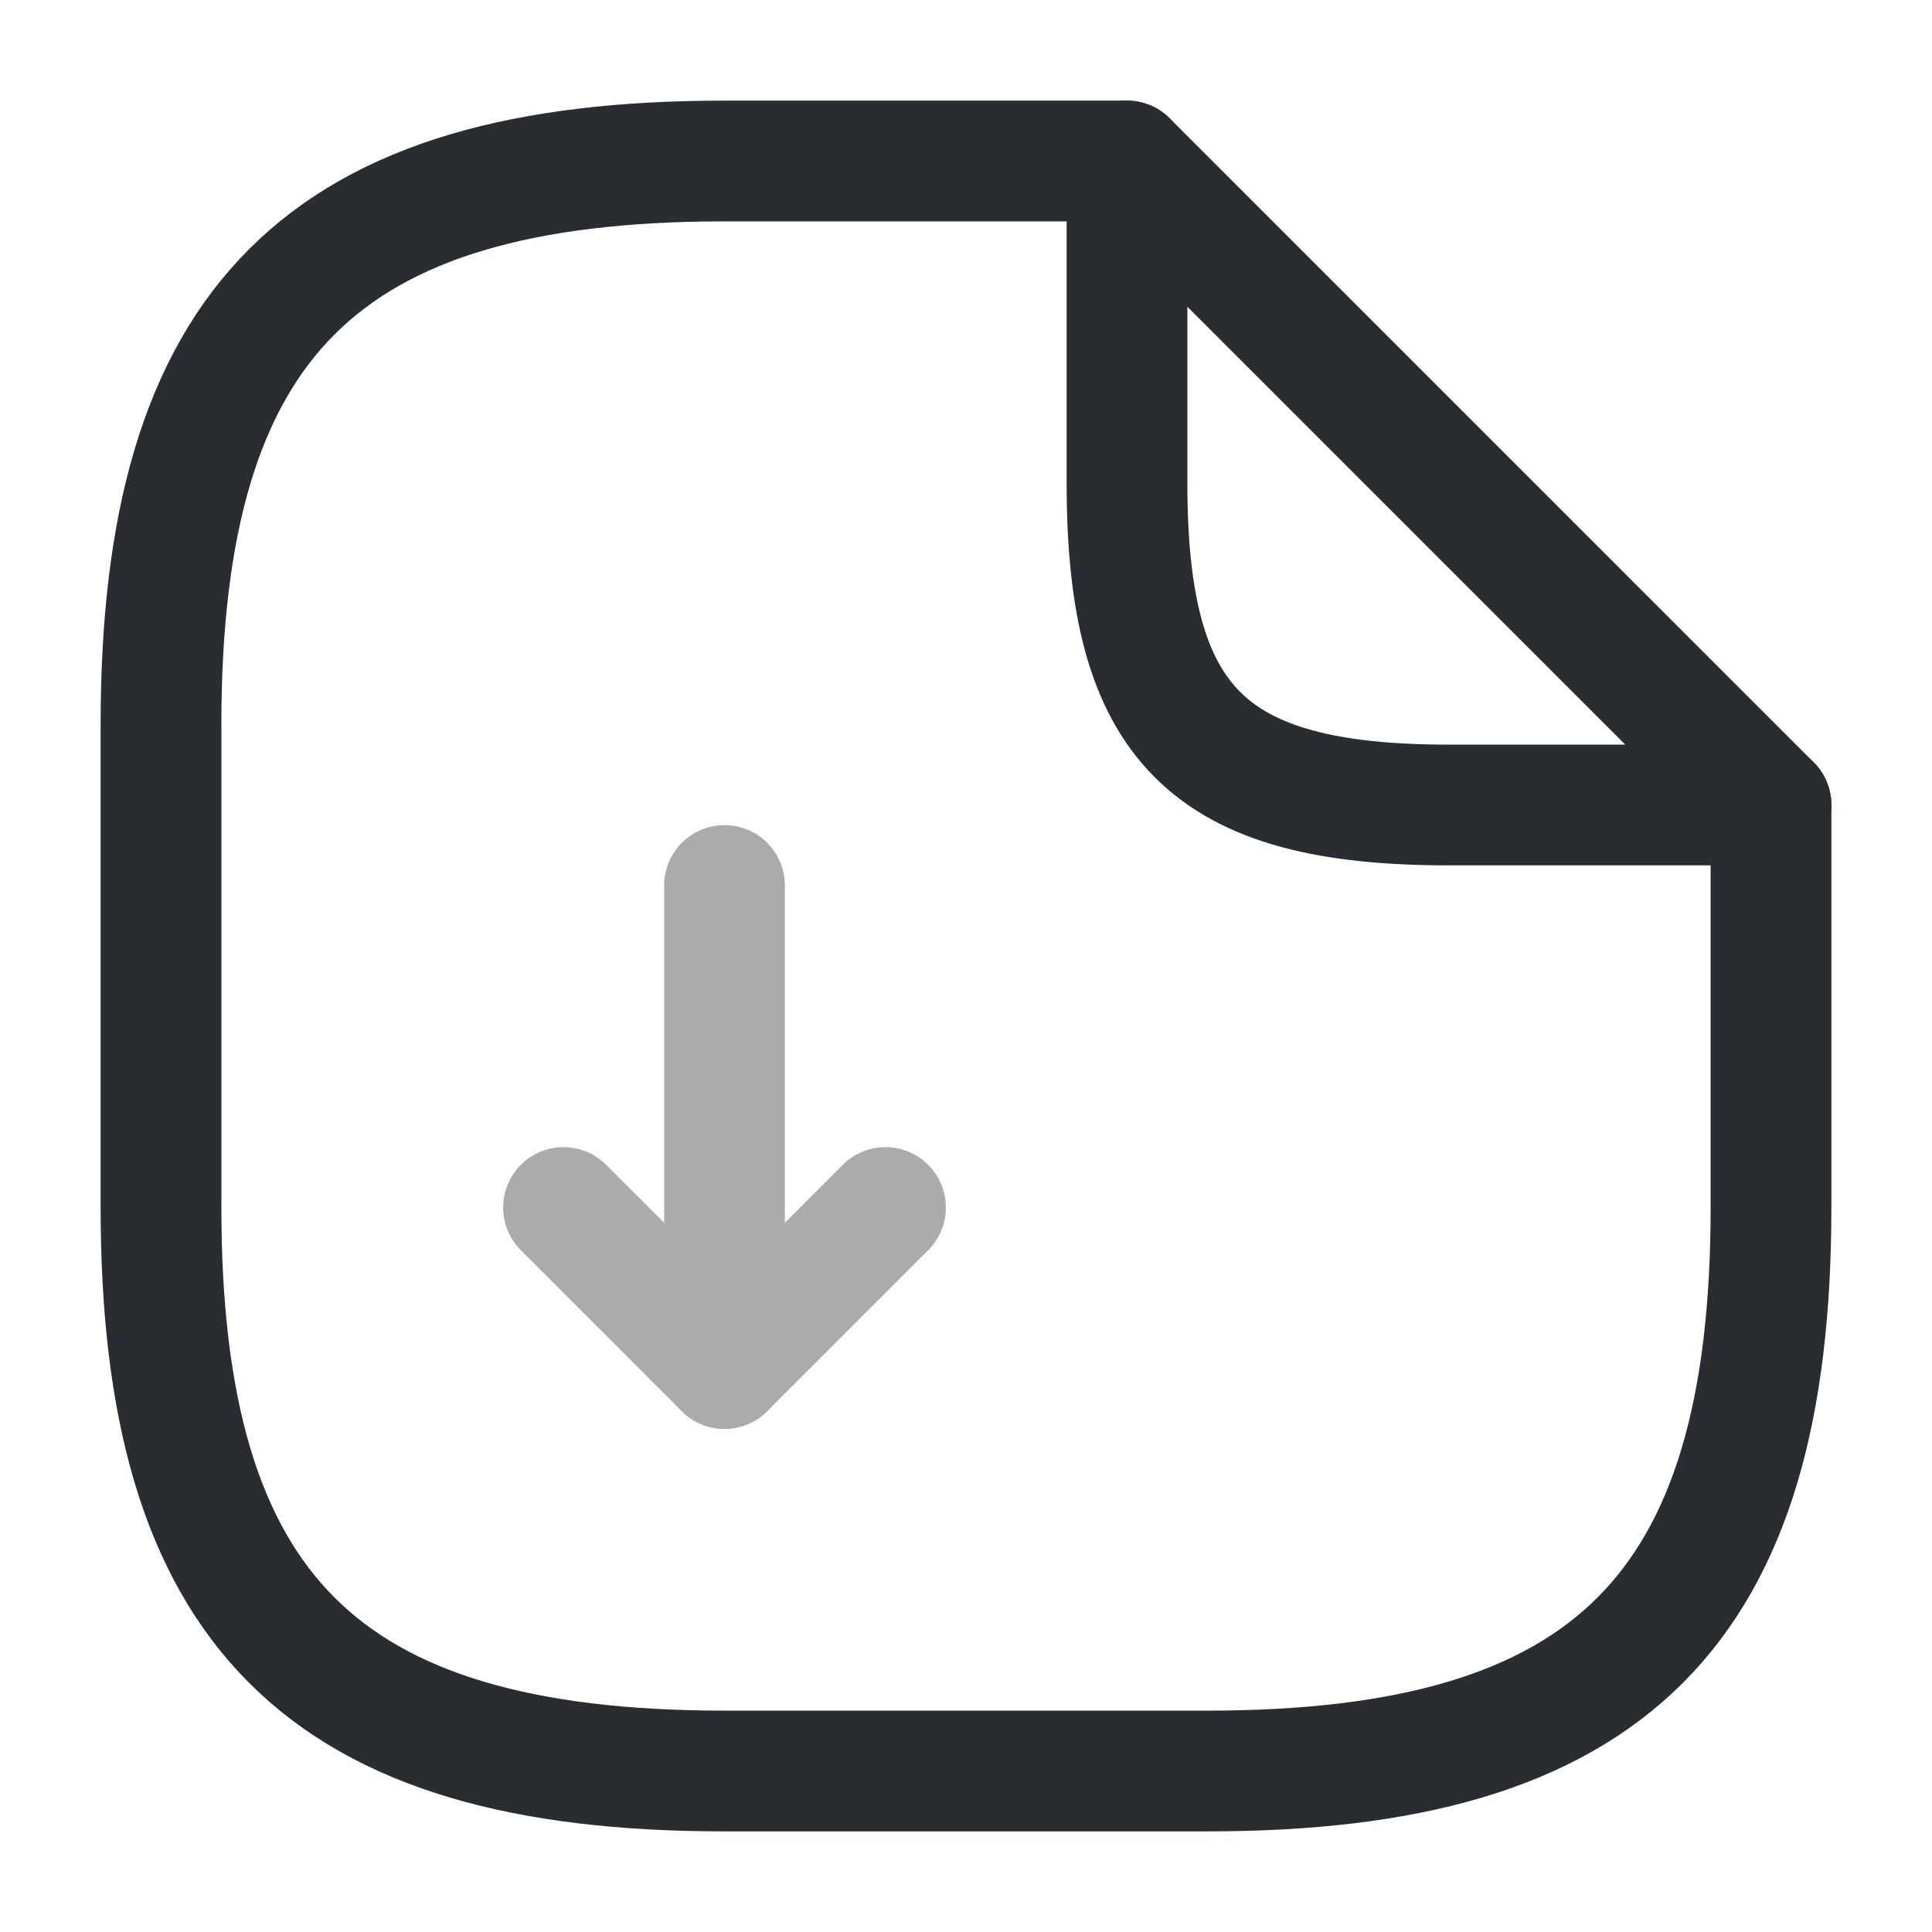
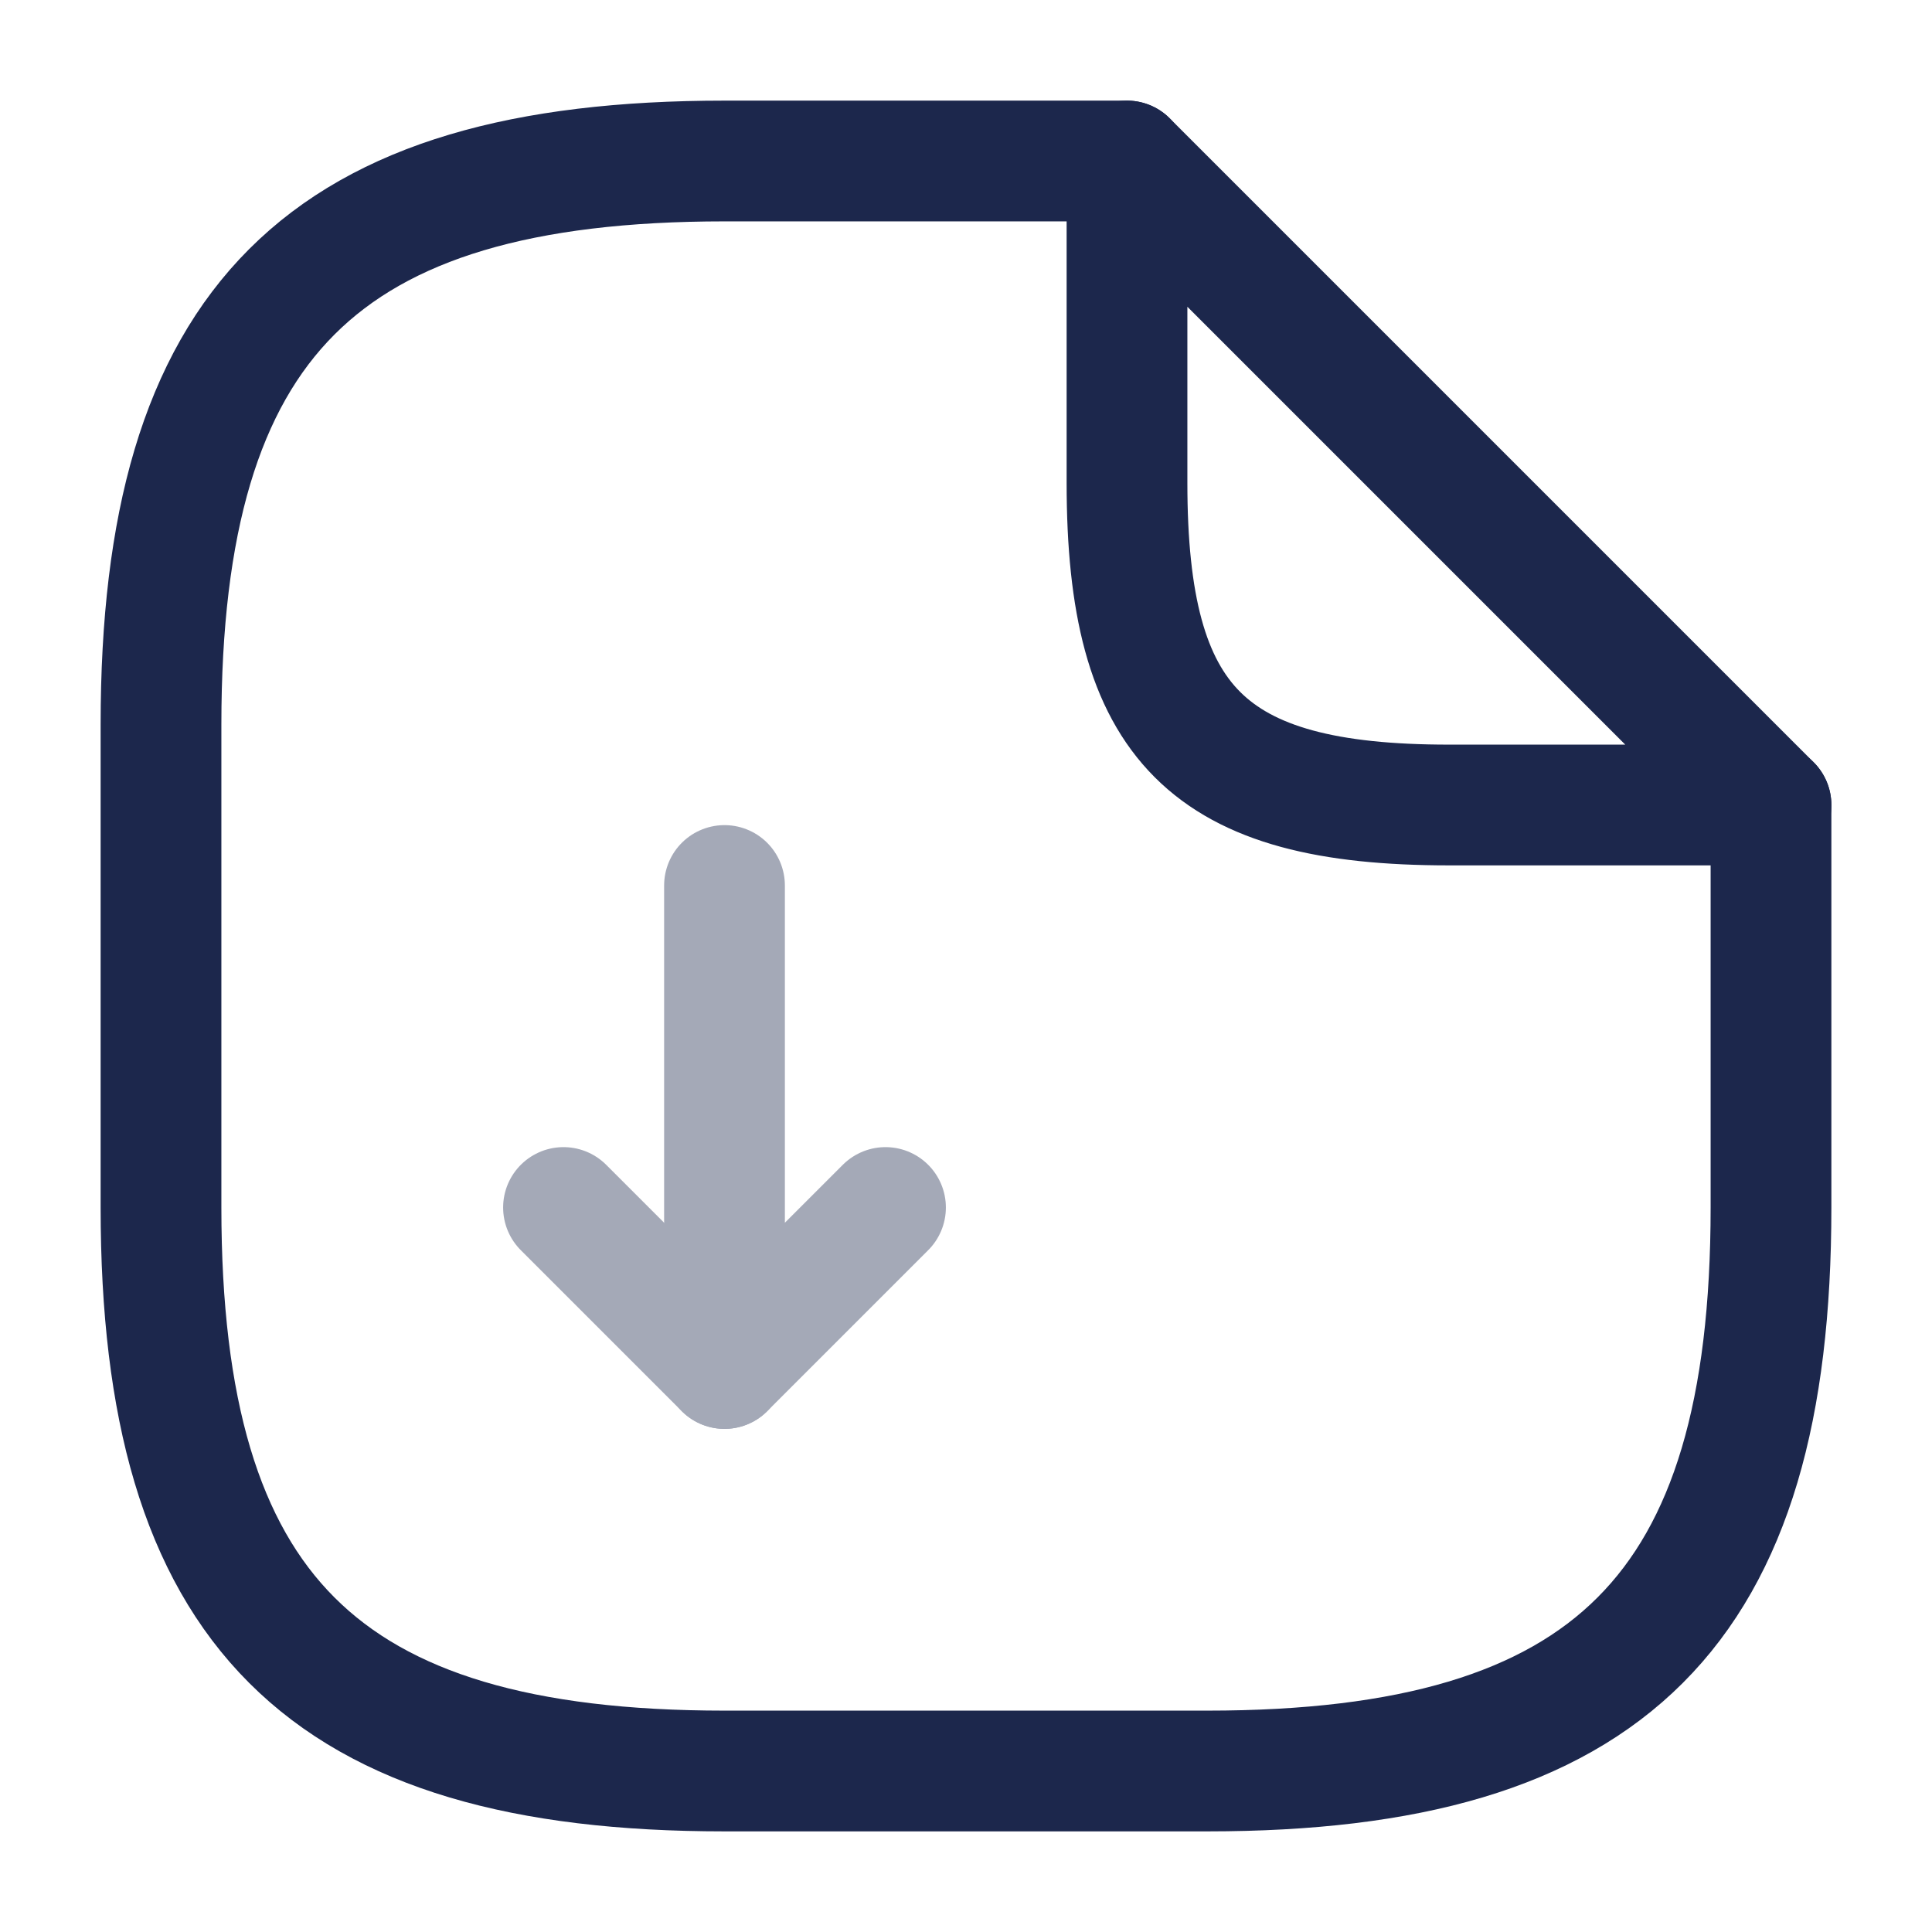
<svg xmlns="http://www.w3.org/2000/svg" width="800px" height="800px" viewBox="0 0 24 24" fill="none">
  <g opacity="0.4">
-     <path d="M9 11V17L11 15" stroke="#292D32" stroke-width="1.5" stroke-linecap="round" stroke-linejoin="round" />
-     <path d="M9 17L7 15" stroke="#292D32" stroke-width="1.5" stroke-linecap="round" stroke-linejoin="round" />
+     <path d="M9 11V17L11 15" stroke="#1C274C" stroke-width="1.5" stroke-linecap="round" stroke-linejoin="round" />
+     <path d="M9 17L7 15" stroke="#1C274C" stroke-width="1.5" stroke-linecap="round" stroke-linejoin="round" />
  </g>
-   <path d="M22 10V15C22 20 20 22 15 22H9C4 22 2 20 2 15V9C2 4 4 2 9 2H14" stroke="#292D32" stroke-width="1.5" stroke-linecap="round" stroke-linejoin="round" />
-   <path d="M22 10H18C15 10 14 9 14 6V2L22 10Z" stroke="#292D32" stroke-width="1.5" stroke-linecap="round" stroke-linejoin="round" />
+   <path d="M22 10V15C22 20 20 22 15 22H9C4 22 2 20 2 15V9C2 4 4 2 9 2H14" stroke="#1C274C" stroke-width="1.5" stroke-linecap="round" stroke-linejoin="round" />
+   <path d="M22 10H18C15 10 14 9 14 6V2L22 10Z" stroke="#1C274C" stroke-width="1.5" stroke-linecap="round" stroke-linejoin="round" />
</svg>
